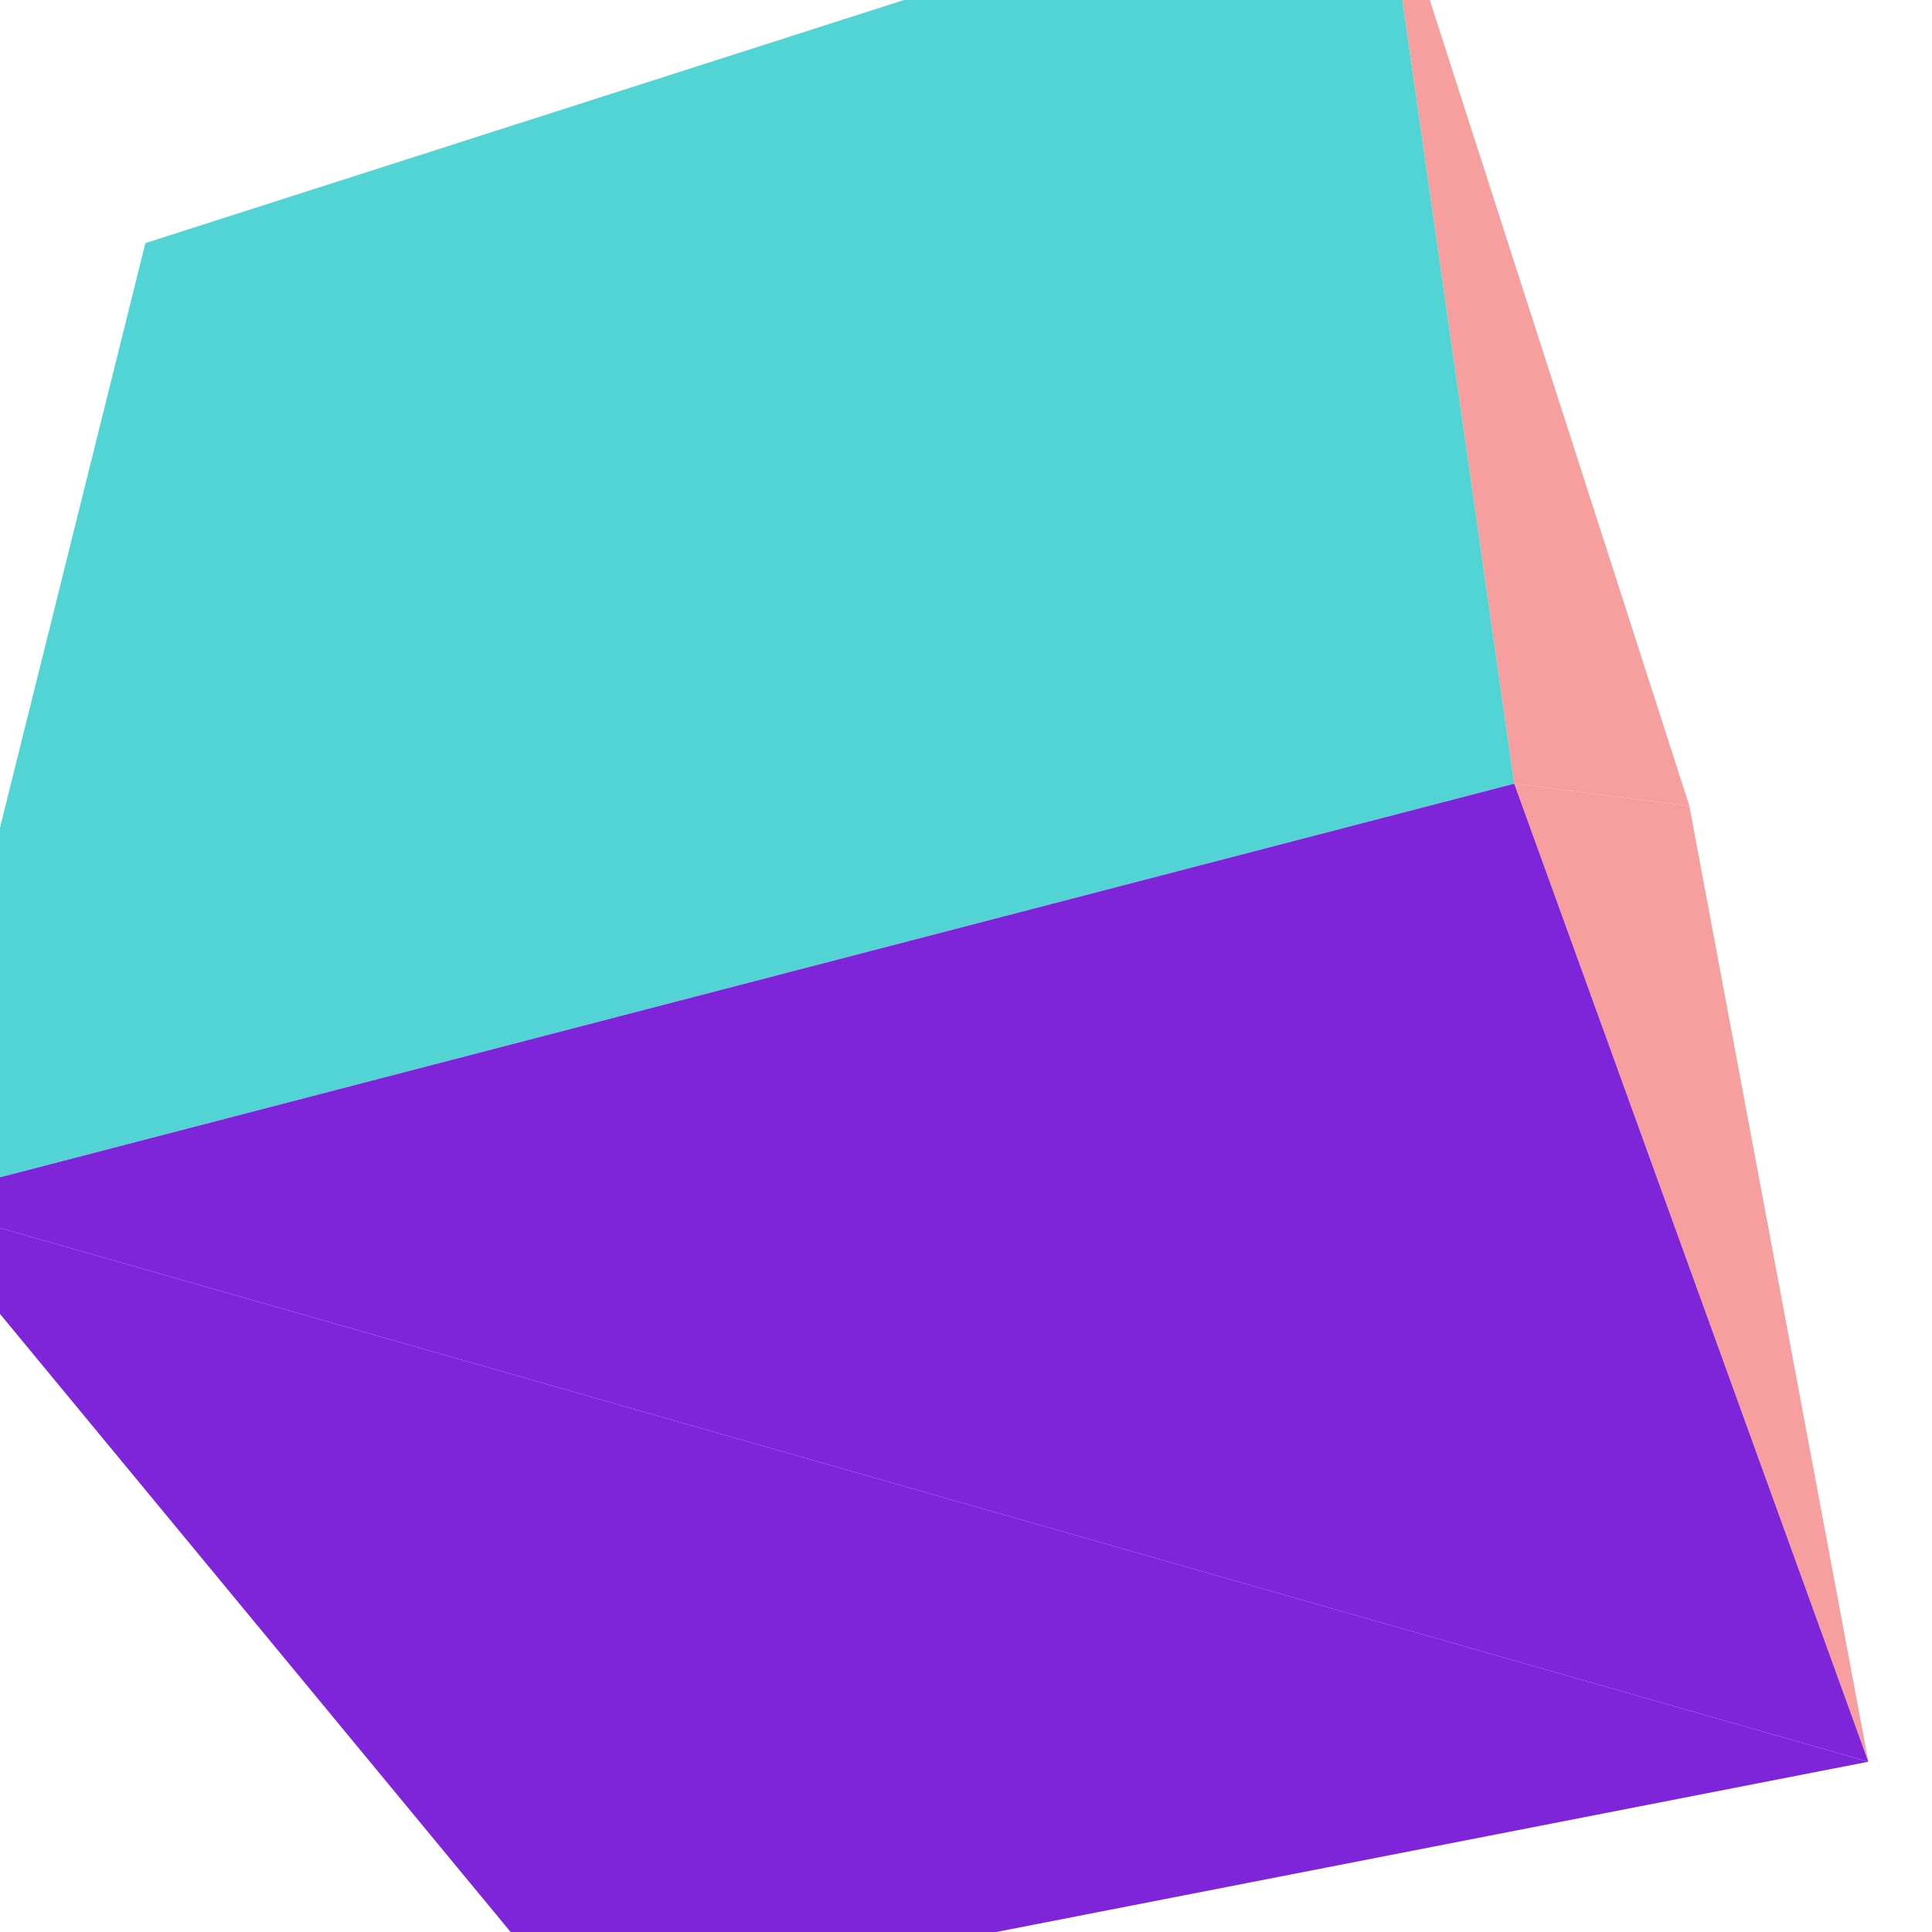
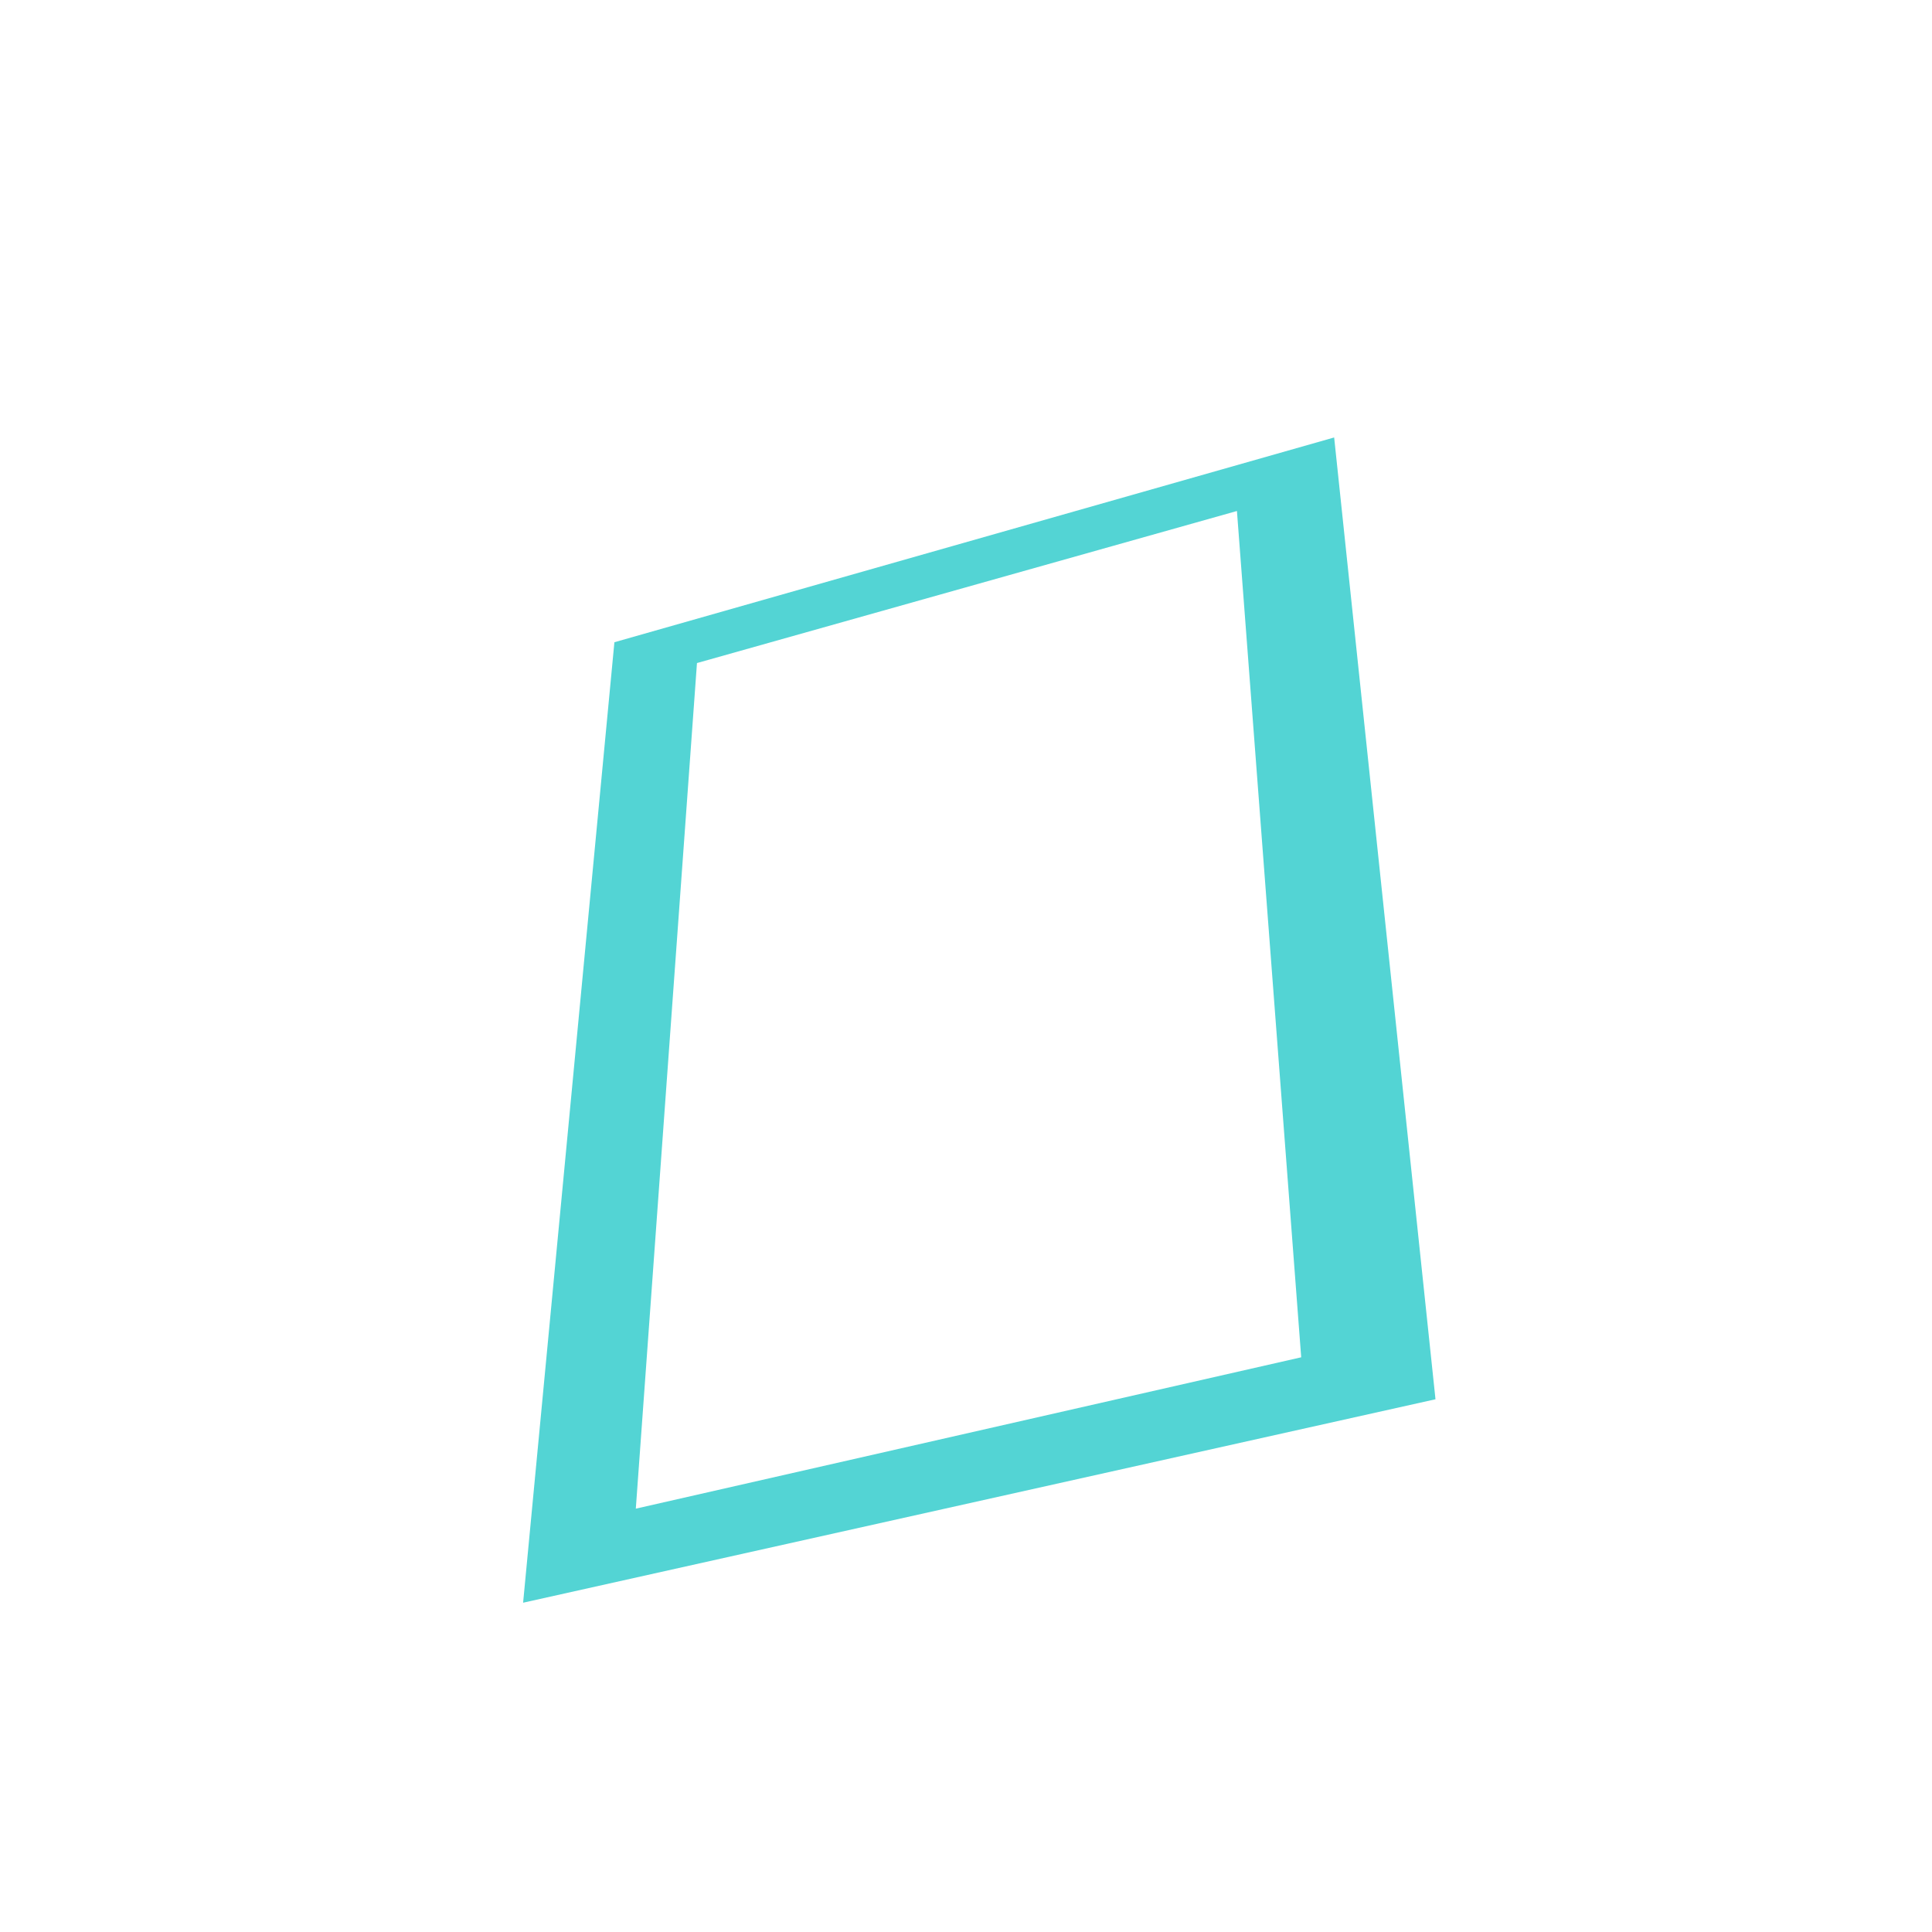
<svg xmlns="http://www.w3.org/2000/svg" viewBox="-250 -250 500 500" width="500" height="500">
-   <path d="M187.199,-41.446L107.288,-289.518L141.88,-47.184z" style="fill:rgb(247,158,158)" />
-   <path d="M233.523,205.936L-274.048,60.932L-100.398,271.128z" style="fill:rgb(127,37,217)" />
-   <path d="M187.199,-41.446L141.88,-47.184L233.523,205.936z" style="fill:rgb(247,158,158)" />
-   <path d="M141.88,-47.184L107.288,-289.518L-212.373,-187.085zM141.88,-47.184L-212.373,-187.085L-274.048,60.932z" style="fill:rgb(83,212,212)" />
-   <path d="M233.523,205.936L141.88,-47.184L-274.048,60.932z" style="fill:rgb(127,37,217)" />
+   <path d="M-90.993,-83.791L-69.625,-78.402L95.278,-136.784zM95.278,-136.784L-69.625,-78.402L70.117,-117.755zM-69.625,-78.402L-90.993,-83.791L-85.452,140.441zM95.278,-136.784L70.117,-117.755L121.503,112.129zM-114.62,164.781L-85.452,140.441L-90.993,-83.791zM86.749,101.267L121.503,112.129L70.117,-117.755zM-85.452,140.441L-114.62,164.781L121.503,112.129zM-85.452,140.441L121.503,112.129L86.749,101.267z" style="fill:rgb(83,212,212)" />
</svg>
